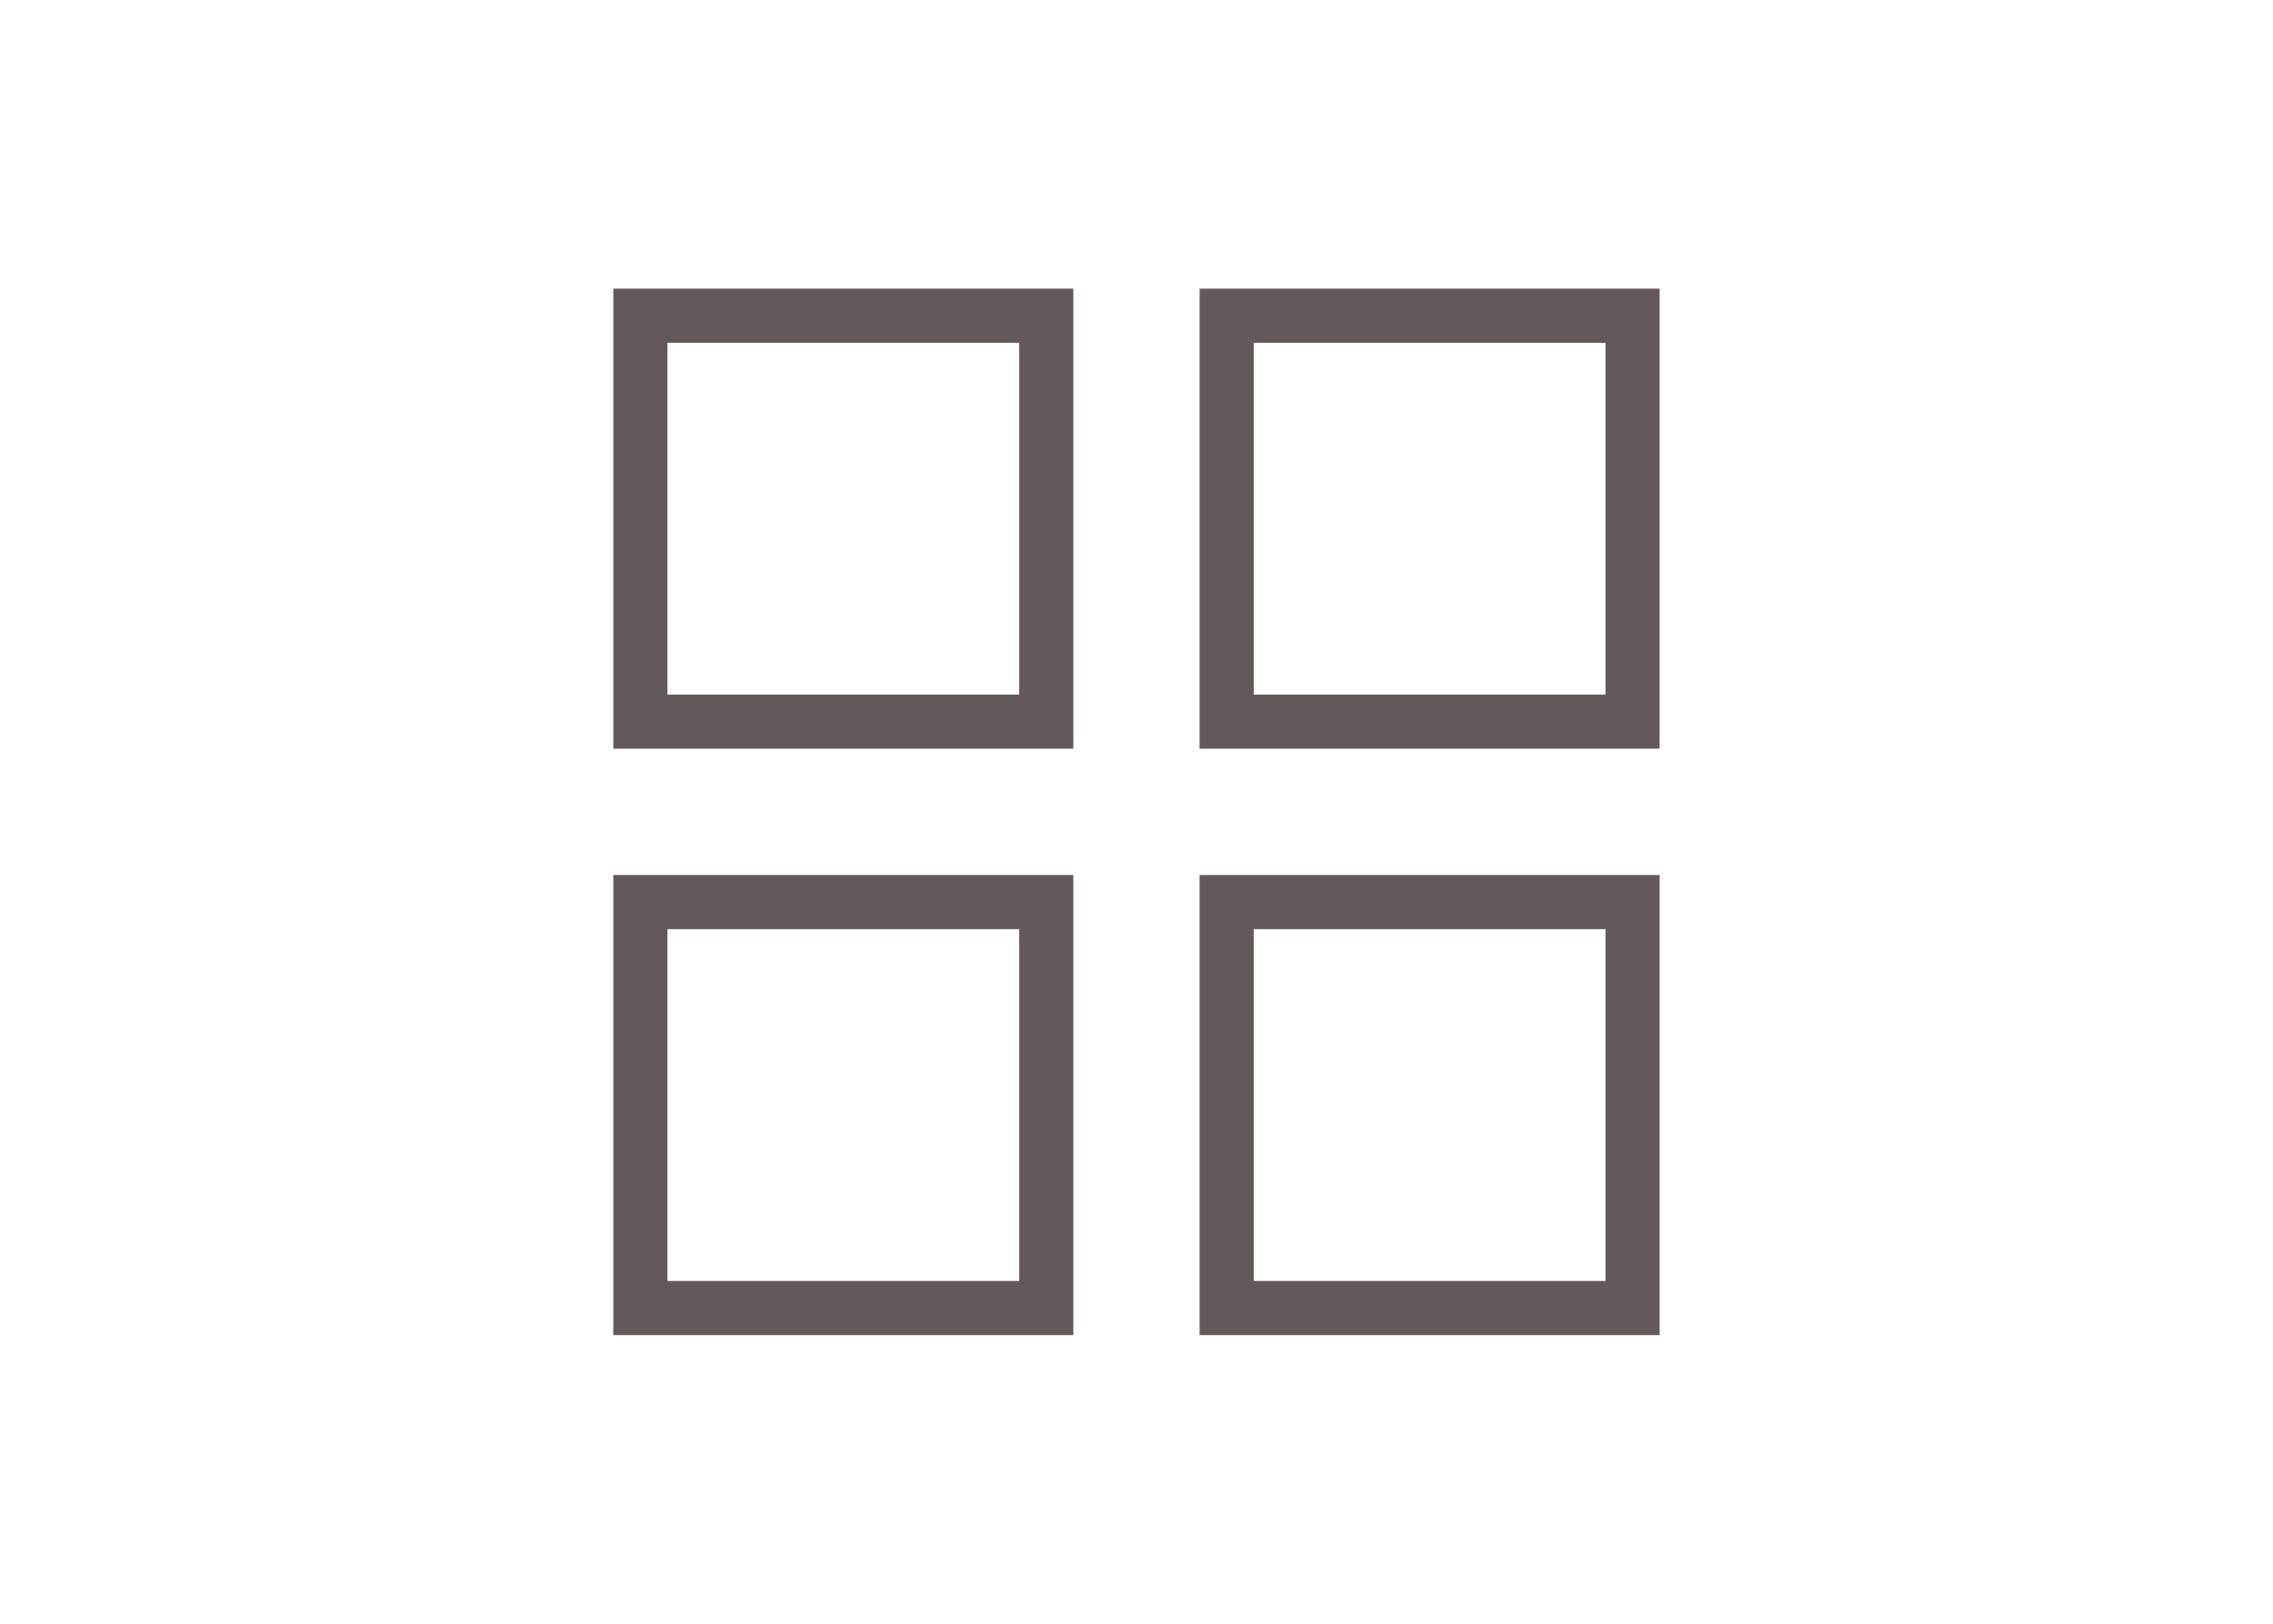
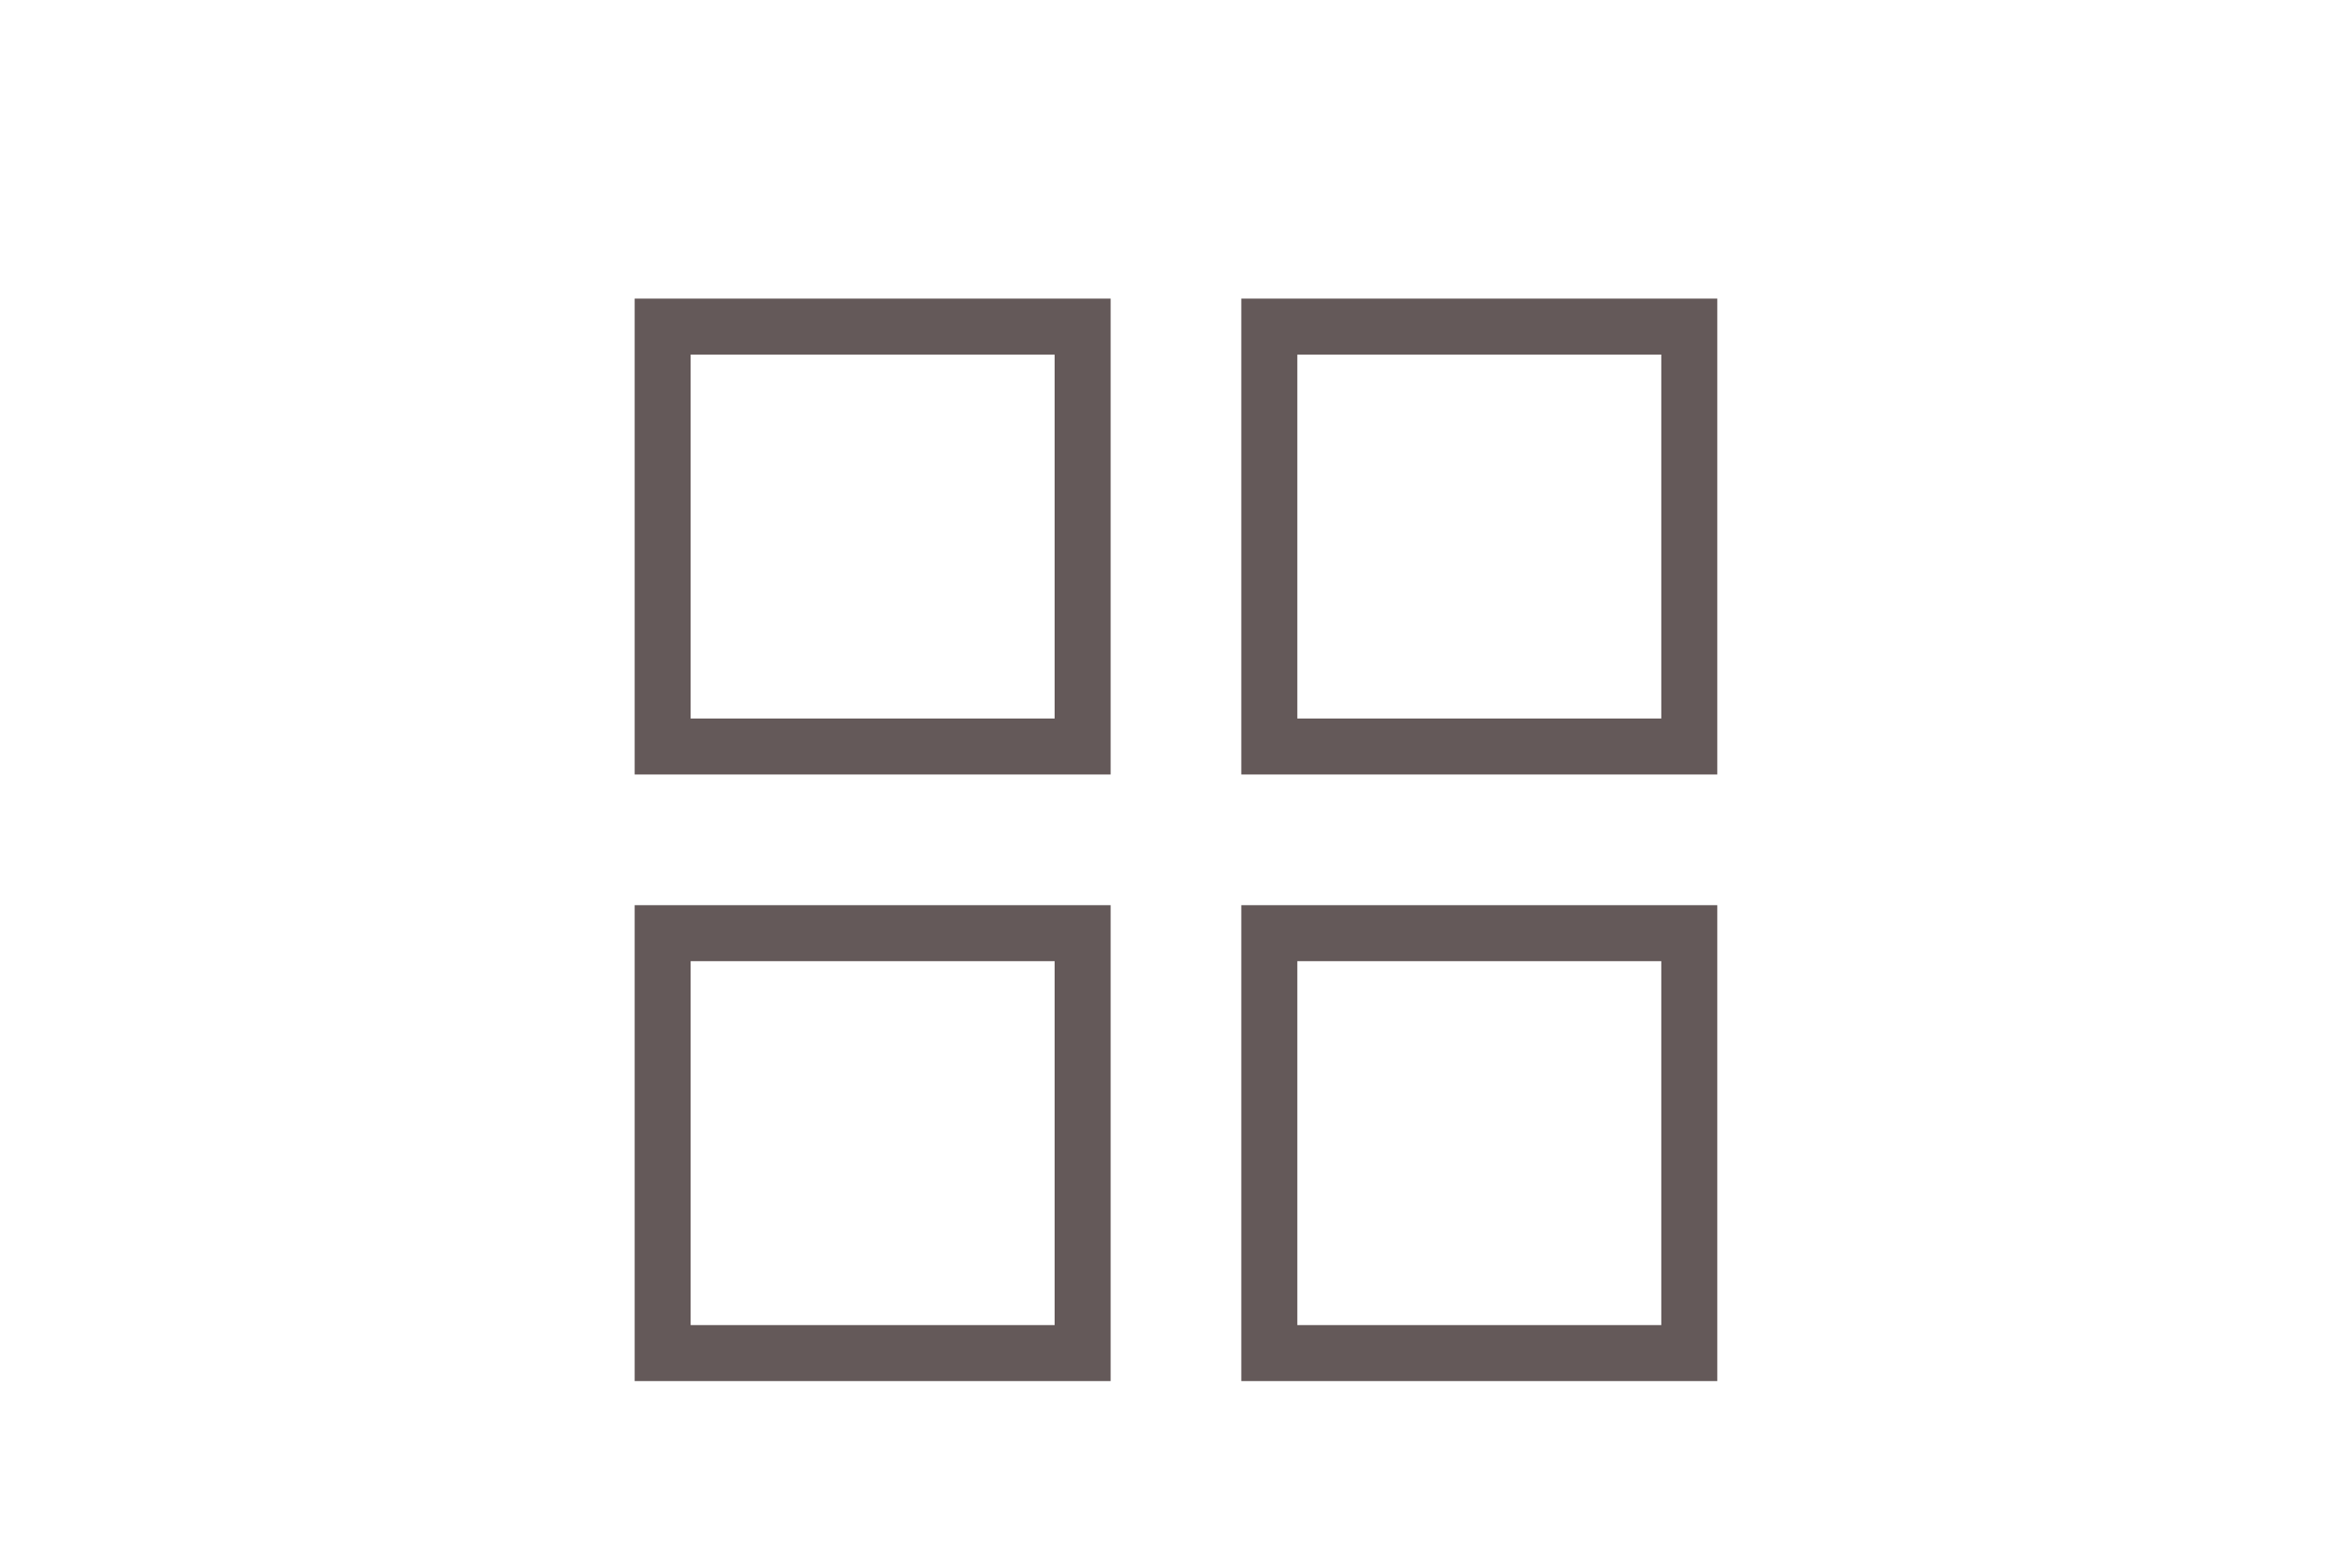
- <svg xmlns="http://www.w3.org/2000/svg" width="42" height="30" viewBox="0 0 42 30" fill="none">
+ <svg xmlns="http://www.w3.org/2000/svg" width="42" height="28" viewBox="0 0 42 28" fill="none">
  <path d="M19.333 5.833H11.833V13.333H19.333V5.833Z" stroke="#645959" stroke-miterlimit="10" stroke-linecap="square" />
  <path d="M30.166 5.833H22.666V13.333H30.166V5.833Z" stroke="#645959" stroke-miterlimit="10" stroke-linecap="square" />
  <path d="M19.333 16.667H11.833V24.167H19.333V16.667Z" stroke="#645959" stroke-miterlimit="10" stroke-linecap="square" />
  <path d="M30.166 16.667H22.666V24.167H30.166V16.667Z" stroke="#645959" stroke-miterlimit="10" stroke-linecap="square" />
</svg>
